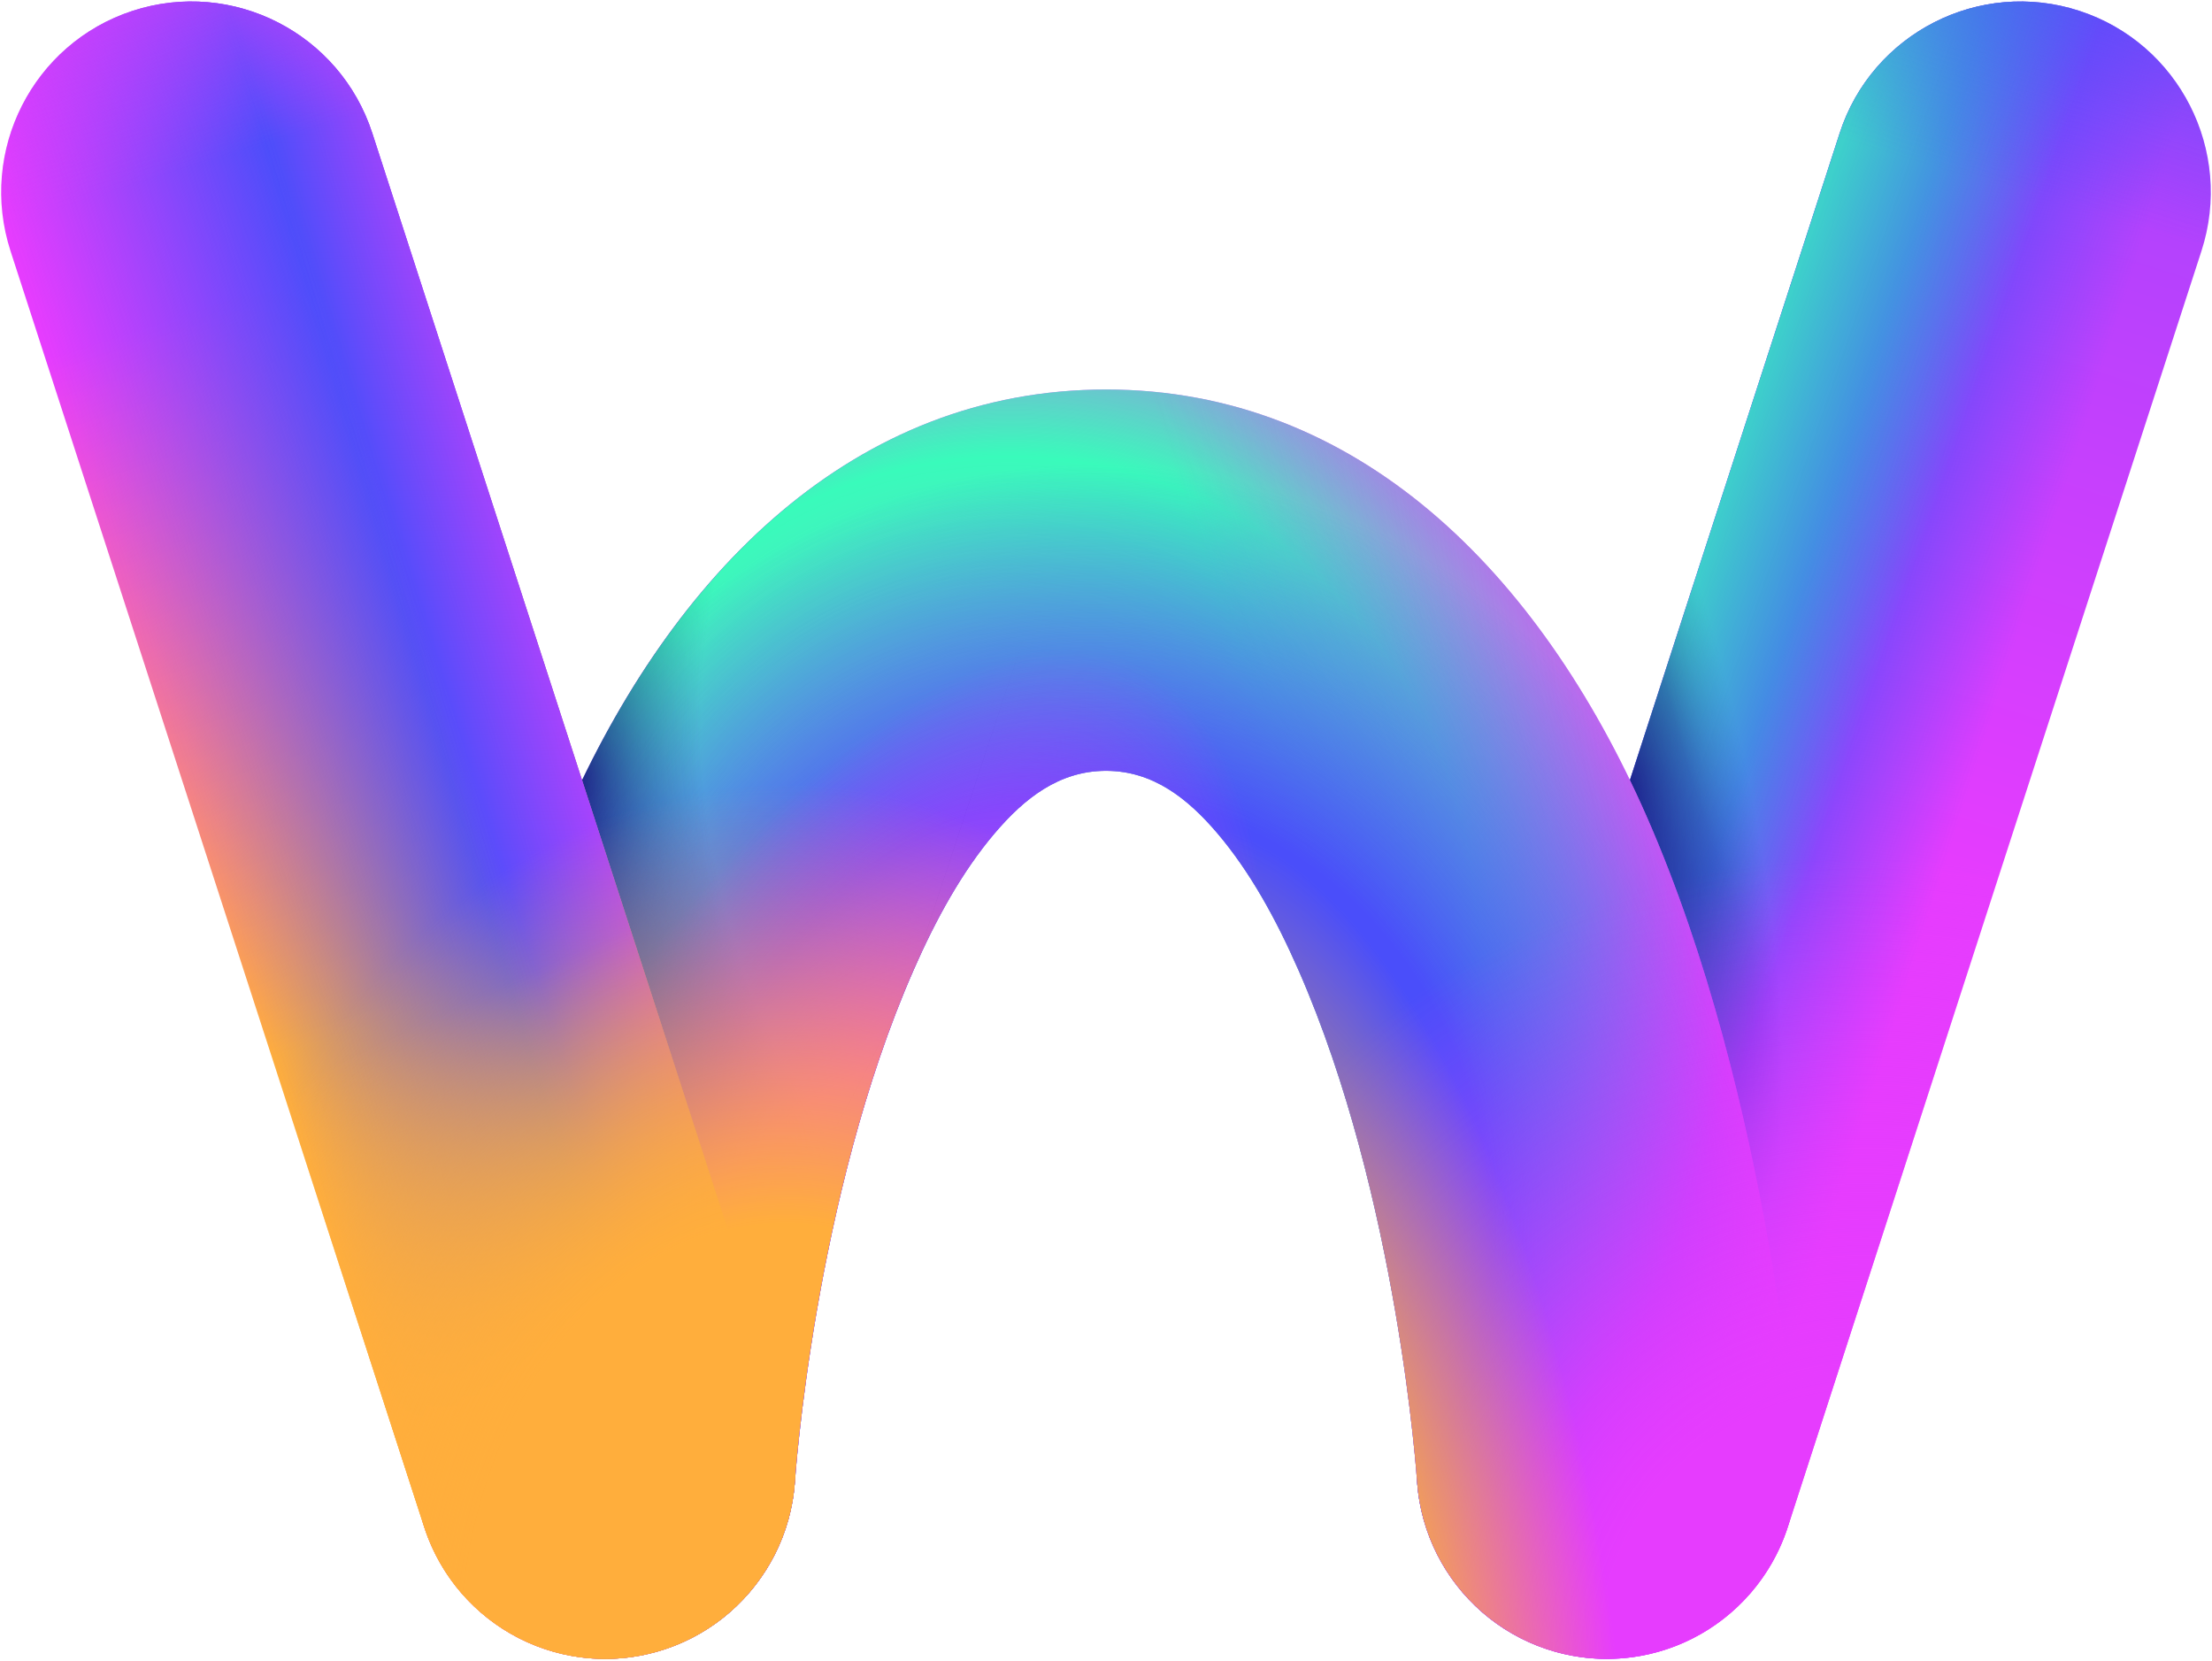
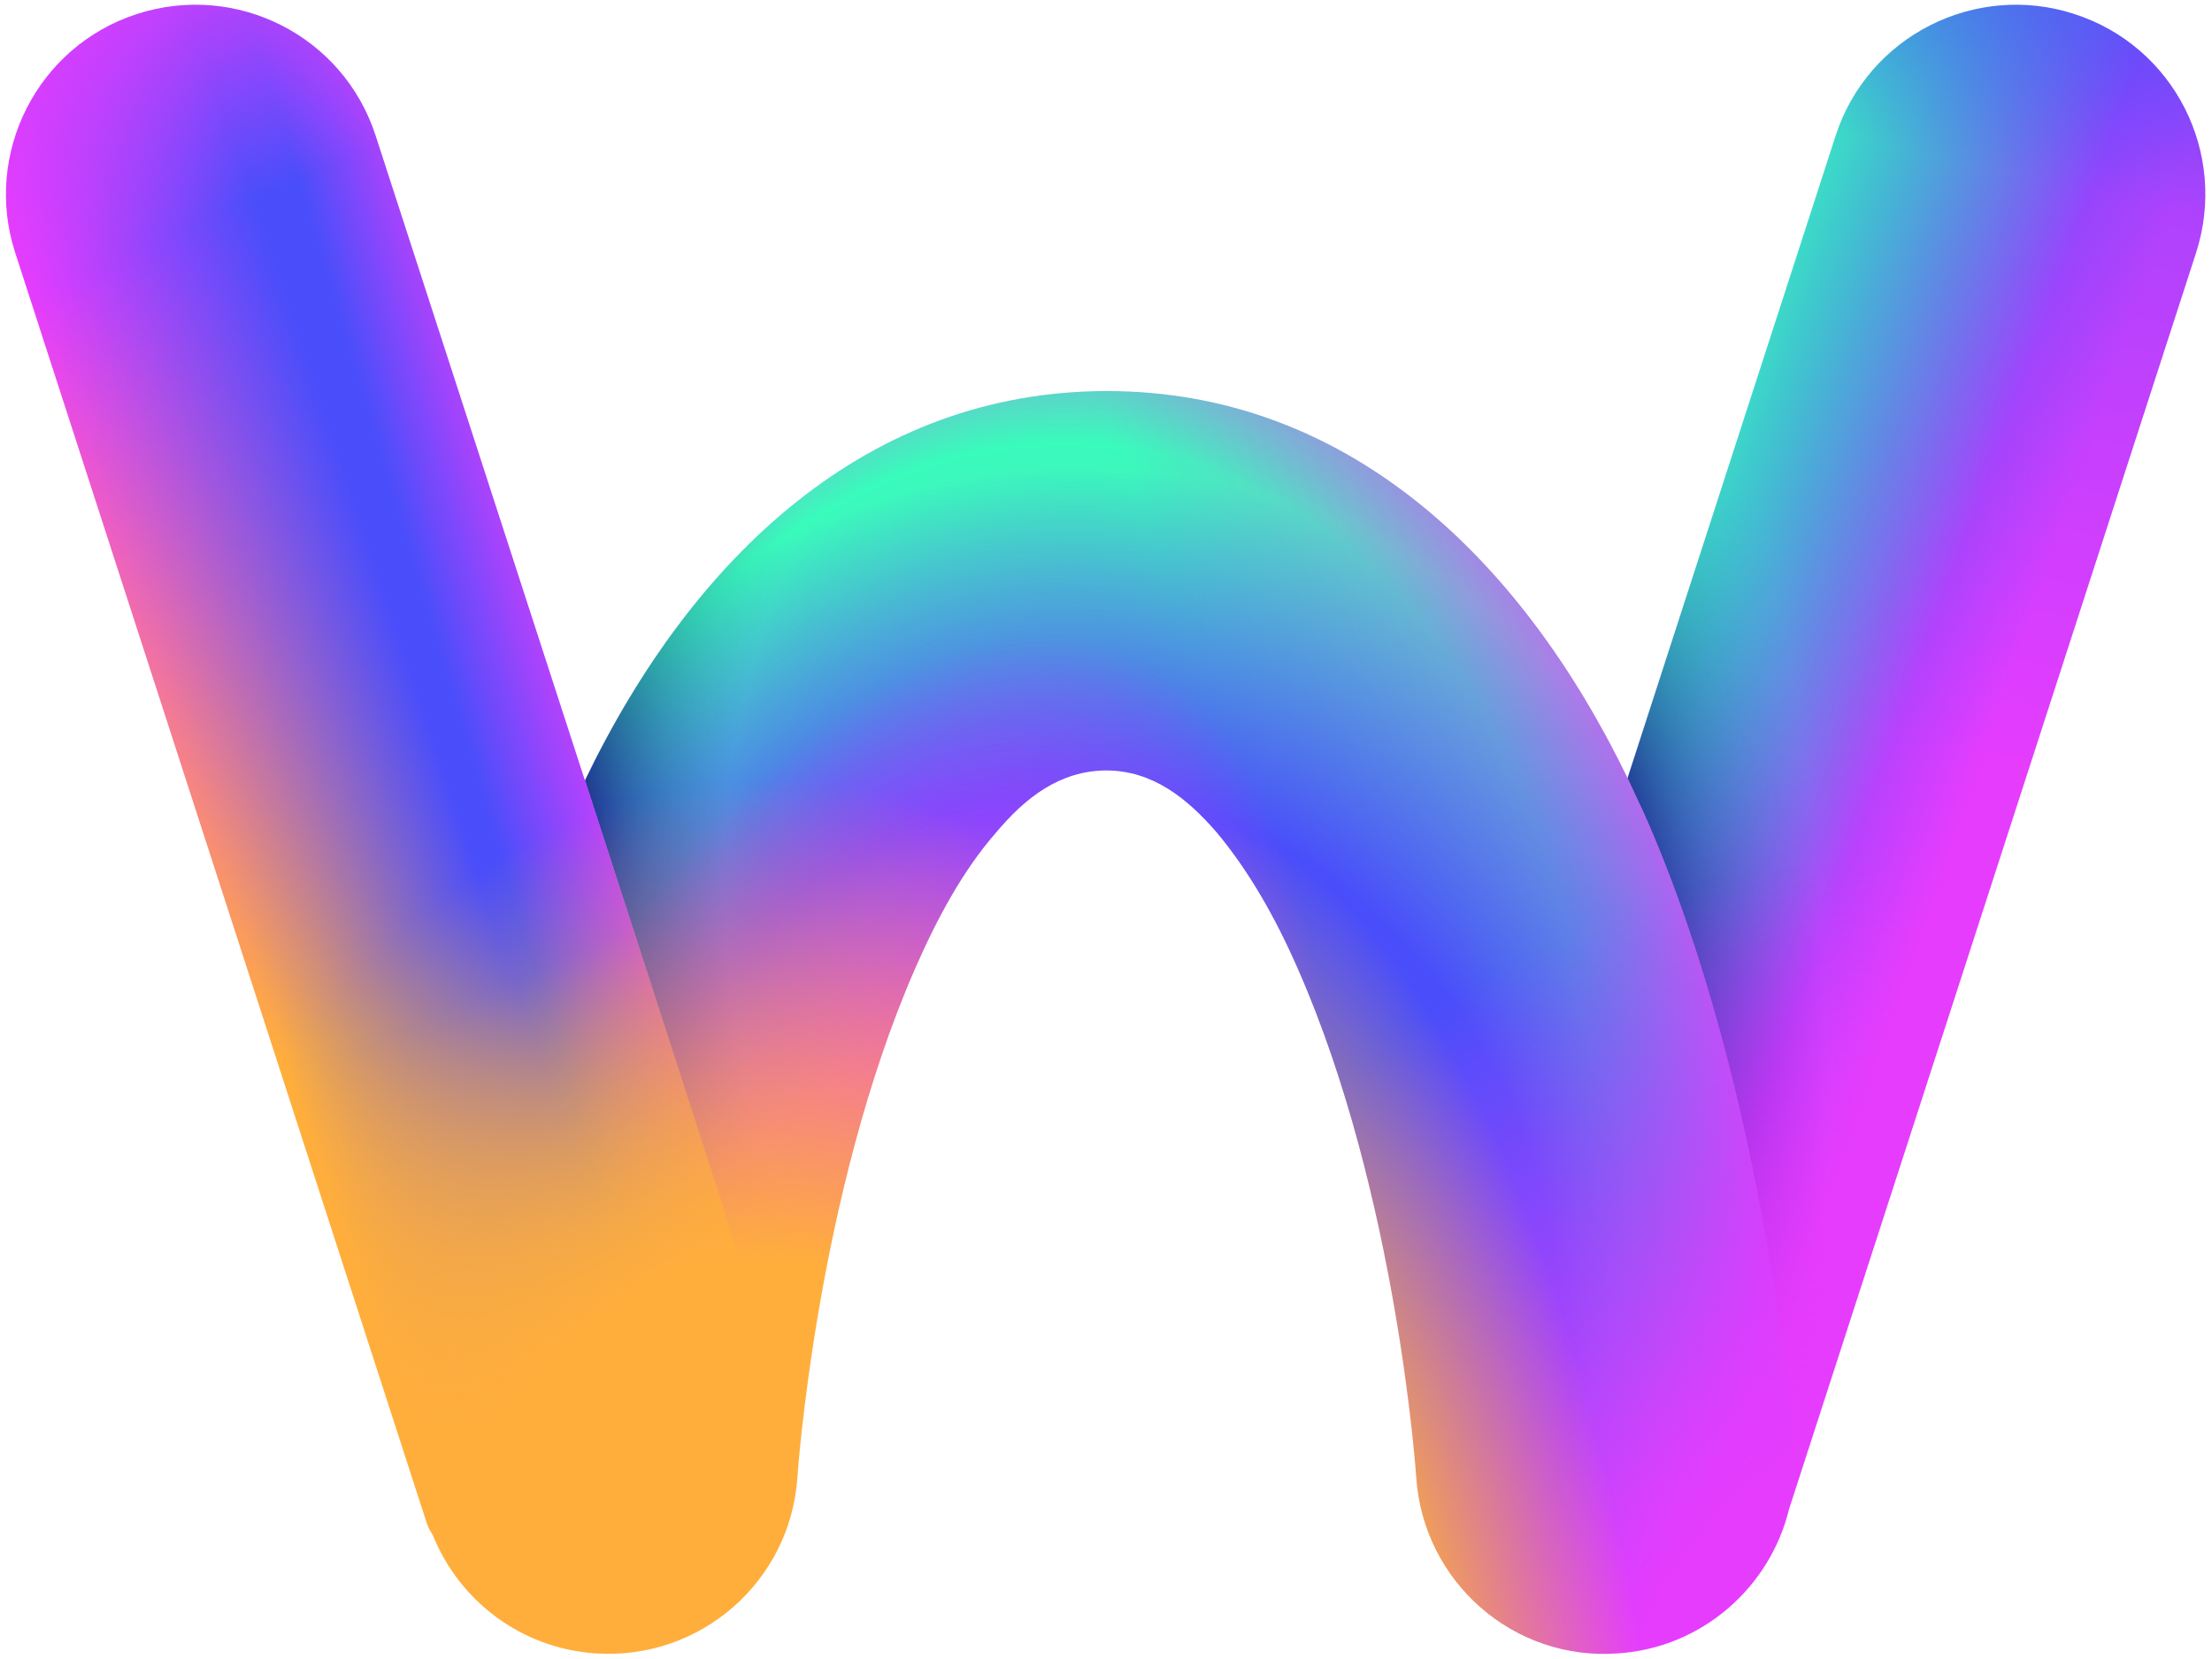
- <svg xmlns="http://www.w3.org/2000/svg" width="946" height="710" viewBox="0 0 946 710" fill="none">
-   <path fill-rule="evenodd" clip-rule="evenodd" d="M764.555 653.029L941.489 107.351C955.37 64.567 931.953 18.523 889.259 4.633C846.565 -9.256 800.617 14.189 786.756 56.972L609.822 602.63C595.941 645.414 619.358 691.458 662.052 705.347C704.746 719.258 750.694 695.812 764.555 653.029Z" fill="url(#paint0_linear_795_3395)" />
-   <path fill-rule="evenodd" clip-rule="evenodd" d="M764.555 653.029L941.489 107.351C955.37 64.567 931.953 18.523 889.259 4.633C846.565 -9.256 800.617 14.189 786.756 56.972L609.822 602.63C595.941 645.414 619.358 691.458 662.052 705.347C704.746 719.258 750.694 695.812 764.555 653.029Z" fill="url(#paint1_linear_795_3395)" />
-   <path fill-rule="evenodd" clip-rule="evenodd" d="M764.555 653.029L941.489 107.351C955.37 64.567 931.953 18.523 889.259 4.633C846.565 -9.256 800.617 14.189 786.756 56.972L609.822 602.63C595.941 645.414 619.358 691.458 662.052 705.347C704.746 719.258 750.694 695.812 764.555 653.029Z" fill="url(#paint2_linear_795_3395)" fill-opacity="0.75" />
-   <path fill-rule="evenodd" clip-rule="evenodd" d="M764.555 653.029L941.489 107.351C955.37 64.567 931.953 18.523 889.259 4.633C846.565 -9.256 800.617 14.189 786.756 56.972L609.822 602.63C595.941 645.414 619.358 691.458 662.052 705.347C704.746 719.258 750.694 695.812 764.555 653.029Z" fill="url(#paint3_linear_795_3395)" />
-   <g style="mix-blend-mode:multiply">
-     <path d="M769.07 111.511L924.708 159.079C885.173 280.985 806.108 524.852 776.294 616.815L620.646 569.245L769.07 111.511Z" fill="url(#paint4_radial_795_3395)" />
-     <path d="M769.07 111.511L924.708 159.079C885.173 280.985 806.108 524.852 776.294 616.815L620.646 569.245L769.07 111.511Z" fill="url(#paint5_radial_795_3395)" />
+ <svg xmlns="http://www.w3.org/2000/svg" width="308" height="231" viewBox="0 0 308 231" fill="none">
+   <mask id="mask0_819_8521" style="mask-type:alpha" maskUnits="userSpaceOnUse" x="0" y="0" width="308" height="231">
+     <path fill-rule="evenodd" clip-rule="evenodd" d="M81.444 108.661L52.309 18.903C47.826 5.012 32.954 -2.534 19.067 1.95C5.18 6.434 -2.366 21.419 2.118 35.2L59.417 212.062C59.61 212.659 59.887 213.2 60.24 213.687C63.876 222.807 72.469 229.51 82.927 230.218C97.471 231.202 110.046 220.265 111.03 205.718C111.03 205.718 113.655 166.342 127.433 134.842C130.494 127.842 134.103 121.17 138.696 115.92C142.73 111.121 147.526 107.301 154.059 107.279C160.483 107.301 165.279 111.121 169.423 115.92C173.906 121.279 177.624 127.842 180.686 134.842C194.574 166.342 197.198 205.718 197.198 205.718C198.182 220.265 210.757 231.312 225.301 230.218C237.071 229.421 246.477 220.96 249.116 210.108L305.782 35.2C310.266 21.309 302.72 6.434 288.833 1.95C275.055 -2.534 260.074 5.012 255.591 18.903L226.62 108.323C211.51 77.162 187.186 54.45 154.114 54.45C120.922 54.45 96.542 77.326 81.444 108.661ZM154.059 107.279L154.005 107.279H154.114L154.059 107.279Z" fill="black" />
+   </mask>
+   <g mask="url(#mask0_819_8521)">
+     <path fill-rule="evenodd" clip-rule="evenodd" d="M171.997 241.264L253.591 -10.301H318.013V32.903L250.419 241.264H171.997Z" fill="url(#paint0_linear_819_8521)" />
+     <path fill-rule="evenodd" clip-rule="evenodd" d="M171.997 241.264L253.591 -10.301H318.013V32.903L250.419 241.264H171.997Z" fill="url(#paint1_linear_819_8521)" />
+     <path fill-rule="evenodd" clip-rule="evenodd" d="M171.997 241.264L253.591 -10.301H318.013V32.903L250.419 241.264H171.997Z" fill="url(#paint2_linear_819_8521)" fill-opacity="0.8" />
+     <path fill-rule="evenodd" clip-rule="evenodd" d="M171.997 241.264L253.591 -10.301H318.013V32.903L250.419 241.264H171.997Z" fill="url(#paint3_linear_819_8521)" />
+     <g style="mix-blend-mode:multiply">
+       <path fill-rule="evenodd" clip-rule="evenodd" d="M171.997 241.264L253.591 -10.301L318.013 32.903L250.419 241.264H171.997Z" fill="url(#paint4_radial_819_8521)" />
+       <path fill-rule="evenodd" clip-rule="evenodd" d="M171.997 241.264L253.591 -10.301L318.013 32.903L250.419 241.264H171.997Z" fill="url(#paint5_radial_819_8521)" />
+     </g>
+     <path fill-rule="evenodd" clip-rule="evenodd" d="M248.559 241.155H192.341C188.403 207.03 175.934 118.107 154.059 118.107C130.325 118.107 119.278 216.655 116.872 241.155H36.263C39.763 198.608 59.013 43.403 154.059 43.403C181.622 43.403 205.575 56.966 223.731 82.013L226.684 108.482C226.684 108.482 228.325 111.982 228.981 113.404C246.372 152.779 249.762 201.999 249.762 201.999C249.981 205.499 249.544 208.889 248.559 211.952V241.155Z" fill="#E63CFE" />
+     <path fill-rule="evenodd" clip-rule="evenodd" d="M248.559 241.155H192.341C188.403 207.03 175.934 118.107 154.059 118.107C130.325 118.107 119.278 216.655 116.872 241.155H36.263C39.763 198.608 59.013 43.403 154.059 43.403C181.622 43.403 205.575 56.966 223.731 82.013L226.684 108.482C226.684 108.482 228.325 111.982 228.981 113.404C246.372 152.779 249.762 201.999 249.762 201.999C249.981 205.499 249.544 208.889 248.559 211.952V241.155Z" fill="url(#paint6_radial_819_8521)" />
+     <path fill-rule="evenodd" clip-rule="evenodd" d="M248.559 241.155H192.341C188.403 207.03 175.934 118.107 154.059 118.107C130.325 118.107 119.278 216.655 116.872 241.155H36.263C39.763 198.608 59.013 43.403 154.059 43.403C181.622 43.403 205.575 56.966 223.731 82.013L226.684 108.482C226.684 108.482 228.325 111.982 228.981 113.404C246.372 152.779 249.762 201.999 249.762 201.999C249.981 205.499 249.544 208.889 248.559 211.952V241.155Z" fill="url(#paint7_radial_819_8521)" />
+     <path fill-rule="evenodd" clip-rule="evenodd" d="M248.559 241.155H192.341C188.403 207.03 175.934 118.107 154.059 118.107C130.325 118.107 119.278 216.655 116.872 241.155H36.263C39.763 198.608 59.013 43.403 154.059 43.403C181.622 43.403 205.575 56.966 223.731 82.013L226.684 108.482C226.684 108.482 228.325 111.982 228.981 113.404C246.372 152.779 249.762 201.999 249.762 201.999C249.981 205.499 249.544 208.889 248.559 211.952V241.155Z" fill="url(#paint8_radial_819_8521)" />
+     <path fill-rule="evenodd" clip-rule="evenodd" d="M248.559 241.155H192.341C188.403 207.03 175.934 118.107 154.059 118.107C130.325 118.107 119.278 216.655 116.872 241.155H36.263C39.763 198.608 59.013 43.403 154.059 43.403C181.622 43.403 205.575 56.966 223.731 82.013L226.684 108.482C226.684 108.482 228.325 111.982 228.981 113.404C246.372 152.779 249.762 201.999 249.762 201.999C249.981 205.499 249.544 208.889 248.559 211.952V241.155Z" fill="url(#paint9_radial_819_8521)" />
+     <g style="mix-blend-mode:multiply">
+       <path fill-rule="evenodd" clip-rule="evenodd" d="M154.059 118.107C130.325 118.107 119.278 216.655 116.872 241.155H36.263C39.763 198.608 59.013 43.403 154.059 43.403C276.286 43.403 258.4 118.107 154.059 118.107Z" fill="url(#paint10_radial_819_8521)" />
+       <path fill-rule="evenodd" clip-rule="evenodd" d="M154.059 118.107C130.325 118.107 119.278 216.655 116.872 241.155H36.263C39.763 198.608 59.013 43.403 154.059 43.403C276.286 43.403 258.4 118.107 154.059 118.107Z" fill="url(#paint11_radial_819_8521)" />
+     </g>
+     <path fill-rule="evenodd" clip-rule="evenodd" d="M-10.003 32.903V-10.301H54.419L84.388 82.122L81.434 108.591L109.653 195.764C110.747 199.045 111.075 202.545 110.856 205.827C110.856 205.827 108.778 236.671 96.2 241.374H57.481L-10.003 32.903Z" fill="url(#paint12_linear_819_8521)" />
+     <path fill-rule="evenodd" clip-rule="evenodd" d="M-10.003 32.903V-10.301H54.419L84.388 82.122L81.434 108.591L109.653 195.764C110.747 199.045 111.075 202.545 110.856 205.827C110.856 205.827 108.778 236.671 96.2 241.374H57.481L-10.003 32.903Z" fill="url(#paint13_linear_819_8521)" />
+     <path fill-rule="evenodd" clip-rule="evenodd" d="M-10.003 32.903V-10.301H54.419L84.388 82.122L81.434 108.591L109.653 195.764C110.747 199.045 111.075 202.545 110.856 205.827C110.856 205.827 108.778 236.671 96.2 241.374H57.481L-10.003 32.903Z" fill="url(#paint14_linear_819_8521)" />
+     <path fill-rule="evenodd" clip-rule="evenodd" d="M-10.003 32.903V-10.301H54.419L84.388 82.122L81.434 108.591L109.653 195.764C110.747 199.045 111.075 202.545 110.856 205.827C110.856 205.827 108.778 236.671 96.2 241.374H57.481L-10.003 32.903Z" fill="url(#paint15_linear_819_8521)" />
+     <path fill-rule="evenodd" clip-rule="evenodd" d="M-10.003 32.903V-10.301H54.419L84.388 82.122L81.434 108.591L109.653 195.764C110.747 199.045 111.075 202.545 110.856 205.827C110.856 205.827 108.778 236.671 96.2 241.374H57.481L-10.003 32.903Z" fill="url(#paint16_linear_819_8521)" />
+     <path d="M318.012 -10.301H-10.113V241.264H318.012V-10.301Z" fill="url(#paint17_radial_819_8521)" />
+     <path d="M318.012 -10.301H-10.113V241.264H318.012V-10.301Z" fill="url(#paint18_radial_819_8521)" />
+     <path d="M318.012 -10.301H-10.113V241.264H318.012V-10.301Z" fill="url(#paint19_radial_819_8521)" />
  </g>
-   <path fill-rule="evenodd" clip-rule="evenodd" d="M472.981 329.605C493.061 329.605 507.869 341.39 520.494 356.167C534.52 372.616 545.724 393.006 555.239 414.656C598.015 511.842 606.027 633.423 606.027 633.423C609.095 678.311 647.959 712.241 692.753 709.166C737.548 706.09 771.407 667.125 768.338 622.257C768.338 622.257 757.587 470.4 704.101 348.861C658.236 244.637 580.571 166.562 473.002 166.562C365.432 166.562 287.767 244.637 241.902 348.861C188.395 470.4 177.665 622.257 177.665 622.257C174.596 667.146 208.455 706.09 253.25 709.166C298.044 712.241 336.908 678.311 339.976 633.423C339.976 633.423 347.988 511.863 390.764 414.656C400.28 393.027 411.483 372.616 425.509 356.167C438.113 341.39 452.942 329.605 473.002 329.605H472.981Z" fill="#E63CFE" />
-   <path fill-rule="evenodd" clip-rule="evenodd" d="M472.981 329.605C493.061 329.605 507.869 341.39 520.494 356.167C534.52 372.616 545.724 393.006 555.239 414.656C598.015 511.842 606.027 633.423 606.027 633.423C609.095 678.311 647.959 712.241 692.753 709.166C737.548 706.09 771.407 667.125 768.338 622.257C768.338 622.257 757.587 470.4 704.101 348.861C658.236 244.637 580.571 166.562 473.002 166.562C365.432 166.562 287.767 244.637 241.902 348.861C188.395 470.4 177.665 622.257 177.665 622.257C174.596 667.146 208.455 706.09 253.25 709.166C298.044 712.241 336.908 678.311 339.976 633.423C339.976 633.423 347.988 511.863 390.764 414.656C400.28 393.027 411.483 372.616 425.509 356.167C438.113 341.39 452.942 329.605 473.002 329.605H472.981Z" fill="url(#paint6_radial_795_3395)" />
-   <path fill-rule="evenodd" clip-rule="evenodd" d="M472.981 329.605C493.061 329.605 507.869 341.39 520.494 356.167C534.52 372.616 545.724 393.006 555.239 414.656C598.015 511.842 606.027 633.423 606.027 633.423C609.095 678.311 647.959 712.241 692.753 709.166C737.548 706.09 771.407 667.125 768.338 622.257C768.338 622.257 757.587 470.4 704.101 348.861C658.236 244.637 580.571 166.562 473.002 166.562C365.432 166.562 287.767 244.637 241.902 348.861C188.395 470.4 177.665 622.257 177.665 622.257C174.596 667.146 208.455 706.09 253.25 709.166C298.044 712.241 336.908 678.311 339.976 633.423C339.976 633.423 347.988 511.863 390.764 414.656C400.28 393.027 411.483 372.616 425.509 356.167C438.113 341.39 452.942 329.605 473.002 329.605H472.981Z" fill="url(#paint7_radial_795_3395)" />
-   <path fill-rule="evenodd" clip-rule="evenodd" d="M472.981 329.605C493.061 329.605 507.869 341.39 520.494 356.167C534.52 372.616 545.724 393.006 555.239 414.656C598.015 511.842 606.027 633.423 606.027 633.423C609.095 678.311 647.959 712.241 692.753 709.166C737.548 706.09 771.407 667.125 768.338 622.257C768.338 622.257 757.587 470.4 704.101 348.861C658.236 244.637 580.571 166.562 473.002 166.562C365.432 166.562 287.767 244.637 241.902 348.861C188.395 470.4 177.665 622.257 177.665 622.257C174.596 667.146 208.455 706.09 253.25 709.166C298.044 712.241 336.908 678.311 339.976 633.423C339.976 633.423 347.988 511.863 390.764 414.656C400.28 393.027 411.483 372.616 425.509 356.167C438.113 341.39 452.942 329.605 473.002 329.605H472.981Z" fill="url(#paint8_radial_795_3395)" />
-   <path fill-rule="evenodd" clip-rule="evenodd" d="M472.981 329.605C493.061 329.605 507.869 341.39 520.494 356.167C534.52 372.616 545.724 393.006 555.239 414.656C598.015 511.842 606.027 633.423 606.027 633.423C609.095 678.311 647.959 712.241 692.753 709.166C737.548 706.09 771.407 667.125 768.338 622.257C768.338 622.257 757.587 470.4 704.101 348.861C658.236 244.637 580.571 166.562 473.002 166.562C365.432 166.562 287.767 244.637 241.902 348.861C188.395 470.4 177.665 622.257 177.665 622.257C174.596 667.146 208.455 706.09 253.25 709.166C298.044 712.241 336.908 678.311 339.976 633.423C339.976 633.423 347.988 511.863 390.764 414.656C400.28 393.027 411.483 372.616 425.509 356.167C438.113 341.39 452.942 329.605 473.002 329.605H472.981Z" fill="url(#paint9_radial_795_3395)" />
-   <g style="mix-blend-mode:multiply">
-     <path fill-rule="evenodd" clip-rule="evenodd" d="M473.005 166.562C365.436 166.562 287.771 244.637 241.905 348.861C102.933 664.533 264.194 702.288 390.768 414.656L473.005 166.562Z" fill="url(#paint10_radial_795_3395)" />
-     <path fill-rule="evenodd" clip-rule="evenodd" d="M473.005 166.562C365.436 166.562 287.771 244.637 241.905 348.861C102.933 664.533 264.194 702.288 390.768 414.656L473.005 166.562Z" fill="url(#paint11_radial_795_3395)" />
-   </g>
-   <path fill-rule="evenodd" clip-rule="evenodd" d="M336.166 602.651L159.232 56.972C145.371 14.189 99.444 -9.277 56.729 4.633C14.035 18.544 -9.382 64.567 4.499 107.351L181.434 653.029C195.315 695.812 241.242 719.278 283.936 705.368C326.63 691.458 350.047 645.434 336.166 602.651Z" fill="url(#paint12_linear_795_3395)" />
-   <path fill-rule="evenodd" clip-rule="evenodd" d="M336.166 602.651L159.232 56.972C145.371 14.189 99.444 -9.277 56.729 4.633C14.035 18.544 -9.382 64.567 4.499 107.351L181.434 653.029C195.315 695.812 241.242 719.278 283.936 705.368C326.63 691.458 350.047 645.434 336.166 602.651Z" fill="url(#paint13_linear_795_3395)" />
-   <path fill-rule="evenodd" clip-rule="evenodd" d="M336.166 602.651L159.232 56.972C145.371 14.189 99.444 -9.277 56.729 4.633C14.035 18.544 -9.382 64.567 4.499 107.351L181.434 653.029C195.315 695.812 241.242 719.278 283.936 705.368C326.63 691.458 350.047 645.434 336.166 602.651Z" fill="url(#paint14_linear_795_3395)" />
-   <path fill-rule="evenodd" clip-rule="evenodd" d="M336.166 602.651L159.232 56.972C145.371 14.189 99.444 -9.277 56.729 4.633C14.035 18.544 -9.382 64.567 4.499 107.351L181.434 653.029C195.315 695.812 241.242 719.278 283.936 705.368C326.63 691.458 350.047 645.434 336.166 602.651Z" fill="url(#paint15_linear_795_3395)" />
-   <path fill-rule="evenodd" clip-rule="evenodd" d="M336.166 602.651L159.232 56.972C145.371 14.189 99.444 -9.277 56.729 4.633C14.035 18.544 -9.382 64.567 4.499 107.351L181.434 653.029C195.315 695.812 241.242 719.278 283.936 705.368C326.63 691.458 350.047 645.434 336.166 602.651Z" fill="url(#paint16_linear_795_3395)" />
-   <path fill-rule="evenodd" clip-rule="evenodd" d="M697.071 333.595C650.484 237.131 575.25 166.589 473.015 166.589C370.779 166.589 295.545 237.131 248.958 333.595L159.245 56.979C145.384 14.196 99.457 -9.27 56.742 4.64C14.048 18.55 -9.369 64.574 4.513 107.357L180.973 651.612C190.55 683.003 218.621 706.778 253.221 709.172C298.016 712.247 336.88 678.318 339.948 633.429C339.948 633.429 347.96 511.869 390.736 414.663C400.251 393.034 411.455 372.622 425.481 356.194C438.085 341.417 452.913 329.633 472.973 329.633C493.033 329.633 507.862 341.417 520.487 356.194C534.512 372.622 545.716 393.034 555.231 414.663C598.007 511.849 606.019 633.429 606.019 633.429C609.108 678.318 647.972 712.247 692.766 709.172C727.366 706.799 755.459 683.003 765.015 651.612L941.496 107.357C955.377 64.574 931.96 18.53 889.266 4.64C846.572 -9.27 800.624 14.196 786.763 56.979L697.071 333.595Z" fill="url(#paint17_radial_795_3395)" />
-   <path fill-rule="evenodd" clip-rule="evenodd" d="M697.071 333.595C650.484 237.131 575.25 166.589 473.015 166.589C370.779 166.589 295.545 237.131 248.958 333.595L159.245 56.979C145.384 14.196 99.457 -9.27 56.742 4.64C14.048 18.55 -9.369 64.574 4.513 107.357L180.973 651.612C190.55 683.003 218.621 706.778 253.221 709.172C298.016 712.247 336.88 678.318 339.948 633.429C339.948 633.429 347.96 511.869 390.736 414.663C400.251 393.034 411.455 372.622 425.481 356.194C438.085 341.417 452.913 329.633 472.973 329.633C493.033 329.633 507.862 341.417 520.487 356.194C534.512 372.622 545.716 393.034 555.231 414.663C598.007 511.849 606.019 633.429 606.019 633.429C609.108 678.318 647.972 712.247 692.766 709.172C727.366 706.799 755.459 683.003 765.015 651.612L941.496 107.357C955.377 64.574 931.96 18.53 889.266 4.64C846.572 -9.27 800.624 14.196 786.763 56.979L697.071 333.595Z" fill="url(#paint18_radial_795_3395)" />
-   <path fill-rule="evenodd" clip-rule="evenodd" d="M697.071 333.595C650.484 237.131 575.25 166.589 473.015 166.589C370.779 166.589 295.545 237.131 248.958 333.595L159.245 56.979C145.384 14.196 99.457 -9.27 56.742 4.64C14.048 18.55 -9.369 64.574 4.513 107.357L180.973 651.612C190.55 683.003 218.621 706.778 253.221 709.172C298.016 712.247 336.88 678.318 339.948 633.429C339.948 633.429 347.96 511.869 390.736 414.663C400.251 393.034 411.455 372.622 425.481 356.194C438.085 341.417 452.913 329.633 472.973 329.633C493.033 329.633 507.862 341.417 520.487 356.194C534.512 372.622 545.716 393.034 555.231 414.663C598.007 511.849 606.019 633.429 606.019 633.429C609.108 678.318 647.972 712.247 692.766 709.172C727.366 706.799 755.459 683.003 765.015 651.612L941.496 107.357C955.377 64.574 931.96 18.53 889.266 4.64C846.572 -9.27 800.624 14.196 786.763 56.979L697.071 333.595Z" fill="url(#paint19_radial_795_3395)" />
  <defs>
-     <linearGradient id="paint0_linear_795_3395" x1="1150.76" y1="-465.798" x2="773.467" y2="708.067" gradientUnits="userSpaceOnUse">
+     <linearGradient id="paint0_linear_819_8521" x1="360.109" y1="-110.607" x2="284.573" y2="249.342" gradientUnits="userSpaceOnUse">
      <stop stop-color="#4A4EFA" />
-       <stop offset="0.727" stop-color="#E63CFE" />
+       <stop offset="0.625" stop-color="#E63CFE" />
    </linearGradient>
-     <linearGradient id="paint1_linear_795_3395" x1="698.691" y1="328.78" x2="831.581" y2="370.928" gradientUnits="userSpaceOnUse">
-       <stop offset="0.32" stop-color="#4A4EFA" />
-       <stop offset="1" stop-color="#4A4EFA" stop-opacity="0" />
+     <linearGradient id="paint1_linear_819_8521" x1="211.919" y1="106.177" x2="271.482" y2="126.612" gradientUnits="userSpaceOnUse">
+       <stop offset="0.259" stop-color="#4A4EFA" />
+       <stop offset="0.961" stop-color="#4A4EFA" stop-opacity="0" />
    </linearGradient>
-     <linearGradient id="paint2_linear_795_3395" x1="722.375" y1="251.386" x2="805.824" y2="280.172" gradientUnits="userSpaceOnUse">
-       <stop stop-color="#39FBBB" />
+     <linearGradient id="paint2_linear_819_8521" x1="222.101" y1="78.705" x2="266.666" y2="94.788" gradientUnits="userSpaceOnUse">
+       <stop offset="0.252" stop-color="#39FBBB" />
      <stop offset="1" stop-color="#39FBBB" stop-opacity="0" />
    </linearGradient>
-     <linearGradient id="paint3_linear_795_3395" x1="991.806" y1="-102.562" x2="929.119" y2="102.717" gradientUnits="userSpaceOnUse">
-       <stop offset="0.241" stop-color="#4A4EFA" />
-       <stop offset="1" stop-color="#4A4EFA" stop-opacity="0" />
+     <linearGradient id="paint3_linear_819_8521" x1="324.066" y1="-10.301" x2="313.827" y2="35.019" gradientUnits="userSpaceOnUse">
+       <stop stop-color="#4A4EFA" />
+       <stop offset="0.933" stop-color="#4A4EFA" stop-opacity="0" />
    </linearGradient>
-     <radialGradient id="paint4_radial_795_3395" cx="0" cy="0" r="1" gradientUnits="userSpaceOnUse" gradientTransform="translate(696.628 333.94) rotate(77.841) scale(371.571 89.9065)">
+     <radialGradient id="paint4_radial_819_8521" cx="0" cy="0" r="1" gradientUnits="userSpaceOnUse" gradientTransform="translate(225.549 115.482) rotate(83.4364) scale(170.208 43.4925)">
      <stop stop-color="#6F15A9" stop-opacity="0.9" />
-       <stop offset="0.56" stop-color="#6F15A9" stop-opacity="0" />
+       <stop offset="0.613" stop-color="#6F15A9" stop-opacity="0" />
    </radialGradient>
-     <radialGradient id="paint5_radial_795_3395" cx="0" cy="0" r="1" gradientUnits="userSpaceOnUse" gradientTransform="translate(759.867 135.626) rotate(80.9808) scale(358.811 78.9996)">
+     <radialGradient id="paint5_radial_819_8521" cx="0" cy="0" r="1" gradientUnits="userSpaceOnUse" gradientTransform="translate(238.853 1.70486) rotate(81.2952) scale(178.481 37.9694)">
      <stop offset="0.377" stop-color="white" />
      <stop offset="1" stop-color="white" stop-opacity="0" />
    </radialGradient>
-     <radialGradient id="paint6_radial_795_3395" cx="0" cy="0" r="1" gradientUnits="userSpaceOnUse" gradientTransform="translate(424.767 413.397) rotate(-72.5088) scale(493.367 459.427)">
+     <radialGradient id="paint6_radial_819_8521" cx="0" cy="0" r="1" gradientUnits="userSpaceOnUse" gradientTransform="translate(143.04 161.483) rotate(-82.8232) scale(141.952 109.869)">
      <stop stop-color="#39FBBB" stop-opacity="0.5" />
-       <stop offset="0.445" stop-color="#39FBBB" />
-       <stop offset="0.682" stop-color="#39FBBB" stop-opacity="0" />
+       <stop offset="0.701" stop-color="#39FBBB" />
+       <stop offset="0.949" stop-color="#39FBBB" stop-opacity="0" />
    </radialGradient>
-     <radialGradient id="paint7_radial_795_3395" cx="0" cy="0" r="1" gradientUnits="userSpaceOnUse" gradientTransform="translate(977.751 663.121) rotate(-122.629) scale(895.694 217.909)">
+     <radialGradient id="paint7_radial_819_8521" cx="0" cy="0" r="1" gradientUnits="userSpaceOnUse" gradientTransform="translate(325.411 224.31) rotate(-122.414) scale(325.538 78.9215)">
      <stop stop-color="#E63CFE" />
      <stop offset="1" stop-color="#E63CFE" stop-opacity="0" />
    </radialGradient>
-     <radialGradient id="paint8_radial_795_3395" cx="0" cy="0" r="1" gradientUnits="userSpaceOnUse" gradientTransform="translate(467.37 529.376) rotate(-90) scale(331.875 298.655)">
-       <stop offset="0.572" stop-color="#4A4EFA" />
+     <radialGradient id="paint8_radial_819_8521" cx="0" cy="0" r="1" gradientUnits="userSpaceOnUse" gradientTransform="translate(150.102 191.588) rotate(-90) scale(126.672 106.298)">
+       <stop offset="0.64" stop-color="#4A4EFA" />
      <stop offset="1" stop-color="#4A4EFA" stop-opacity="0" />
    </radialGradient>
-     <radialGradient id="paint9_radial_795_3395" cx="0" cy="0" r="1" gradientUnits="userSpaceOnUse" gradientTransform="translate(300.167 708.526) rotate(-66.5604) scale(463.389 172.306)">
-       <stop offset="0.591" stop-color="#E63CFE" />
+     <radialGradient id="paint9_radial_819_8521" cx="0" cy="0" r="1" gradientUnits="userSpaceOnUse" gradientTransform="translate(100.979 251.628) rotate(-71.6619) scale(170.588 68.749)">
+       <stop offset="0.632" stop-color="#E63CFE" />
      <stop offset="1" stop-color="#E63CFE" stop-opacity="0" />
    </radialGradient>
-     <radialGradient id="paint10_radial_795_3395" cx="0" cy="0" r="1" gradientUnits="userSpaceOnUse" gradientTransform="translate(247.997 332.501) rotate(72.0723) scale(201.01 200.674)">
+     <radialGradient id="paint10_radial_819_8521" cx="0" cy="0" r="1" gradientUnits="userSpaceOnUse" gradientTransform="translate(78.7481 117.461) rotate(71.8291) scale(82.0457 50.9999)">
      <stop stop-color="#6F15A9" />
-       <stop offset="1" stop-color="#6F15A9" stop-opacity="0" />
+       <stop offset="1" stop-color="#00127F" stop-opacity="0" />
    </radialGradient>
-     <radialGradient id="paint11_radial_795_3395" cx="0" cy="0" r="1" gradientUnits="userSpaceOnUse" gradientTransform="translate(472.995 332.501) rotate(170.134) scale(262.631 360.853)">
-       <stop offset="0.652" stop-color="white" />
-       <stop offset="0.871" stop-color="white" stop-opacity="0" />
+     <radialGradient id="paint11_radial_819_8521" cx="0" cy="0" r="1" gradientUnits="userSpaceOnUse" gradientTransform="translate(169.688 126.863) rotate(175.293) scale(90.7037 122.463)">
+       <stop offset="0.758" stop-color="white" />
+       <stop offset="1" stop-color="white" stop-opacity="0" />
    </radialGradient>
-     <linearGradient id="paint12_linear_795_3395" x1="-27.3" y1="34.683" x2="201.142" y2="745.397" gradientUnits="userSpaceOnUse">
+     <linearGradient id="paint12_linear_819_8521" x1="-19.9" y1="1.793" x2="61.05" y2="254.286" gradientUnits="userSpaceOnUse">
      <stop offset="0.17" stop-color="#E63CFE" />
      <stop offset="0.592" stop-color="#FFAE3C" />
    </linearGradient>
-     <linearGradient id="paint13_linear_795_3395" x1="226.022" y1="260.673" x2="70.468" y2="310.017" gradientUnits="userSpaceOnUse">
-       <stop offset="0.269" stop-color="#4A4EFA" />
+     <linearGradient id="paint13_linear_819_8521" x1="70.284" y1="82.041" x2="22.981" y2="97.783" gradientUnits="userSpaceOnUse">
+       <stop offset="0.321" stop-color="#4A4EFA" />
      <stop offset="1" stop-color="#4A4EFA" stop-opacity="0" />
    </linearGradient>
-     <linearGradient id="paint14_linear_795_3395" x1="295.017" y1="355.61" x2="206.428" y2="381.308" gradientUnits="userSpaceOnUse">
+     <linearGradient id="paint14_linear_819_8521" x1="91.055" y1="117.484" x2="70.98" y2="123.484" gradientUnits="userSpaceOnUse">
      <stop stop-color="#E63CFE" />
      <stop offset="1" stop-color="#E63CFE" stop-opacity="0" />
    </linearGradient>
-     <linearGradient id="paint15_linear_795_3395" x1="192.04" y1="718.845" x2="83.541" y2="481.675" gradientUnits="userSpaceOnUse">
+     <linearGradient id="paint15_linear_819_8521" x1="58.187" y1="244.736" x2="19.723" y2="160.444" gradientUnits="userSpaceOnUse">
      <stop offset="0.372" stop-color="#FFAE3C" />
      <stop offset="1" stop-color="#FFAE3C" stop-opacity="0" />
    </linearGradient>
-     <linearGradient id="paint16_linear_795_3395" x1="76.707" y1="-66.445" x2="117.02" y2="60.432" gradientUnits="userSpaceOnUse">
+     <linearGradient id="paint16_linear_819_8521" x1="23.158" y1="-10.301" x2="38.729" y2="26.182" gradientUnits="userSpaceOnUse">
      <stop stop-color="#E63CFE" />
      <stop offset="1" stop-color="#E63CFE" stop-opacity="0" />
    </linearGradient>
-     <radialGradient id="paint17_radial_795_3395" cx="0" cy="0" r="1" gradientUnits="userSpaceOnUse" gradientTransform="translate(337.246 708.528) rotate(-90) scale(707.896 522.273)">
+     <radialGradient id="paint17_radial_819_8521" cx="0" cy="0" r="1" gradientUnits="userSpaceOnUse" gradientTransform="translate(106.811 240.967) rotate(-90) scale(251.268 181.348)">
      <stop offset="0.262" stop-color="#FFAE3C" />
      <stop offset="0.527" stop-color="#FFAE3C" stop-opacity="0" />
    </radialGradient>
-     <radialGradient id="paint18_radial_795_3395" cx="0" cy="0" r="1" gradientUnits="userSpaceOnUse" gradientTransform="translate(796.522 708.528) rotate(-90) scale(399.352 398.519)">
+     <radialGradient id="paint18_radial_819_8521" cx="0" cy="0" r="1" gradientUnits="userSpaceOnUse" gradientTransform="translate(266.285 240.967) rotate(-90) scale(141.75 138.377)">
      <stop offset="0.283" stop-color="#E63CFE" />
      <stop offset="0.857" stop-color="#E63CFE" stop-opacity="0" />
    </radialGradient>
-     <radialGradient id="paint19_radial_795_3395" cx="0" cy="0" r="1" gradientUnits="userSpaceOnUse" gradientTransform="translate(549.048 708.528) rotate(-97.9916) scale(548.112 216.137)">
+     <radialGradient id="paint19_radial_819_8521" cx="0" cy="0" r="1" gradientUnits="userSpaceOnUse" gradientTransform="translate(180.355 240.967) rotate(-97.8199) scale(194.472 75.0801)">
      <stop offset="0.251" stop-color="#FFAE3C" />
      <stop offset="0.656" stop-color="#FFAE3C" stop-opacity="0" />
    </radialGradient>
  </defs>
</svg>
